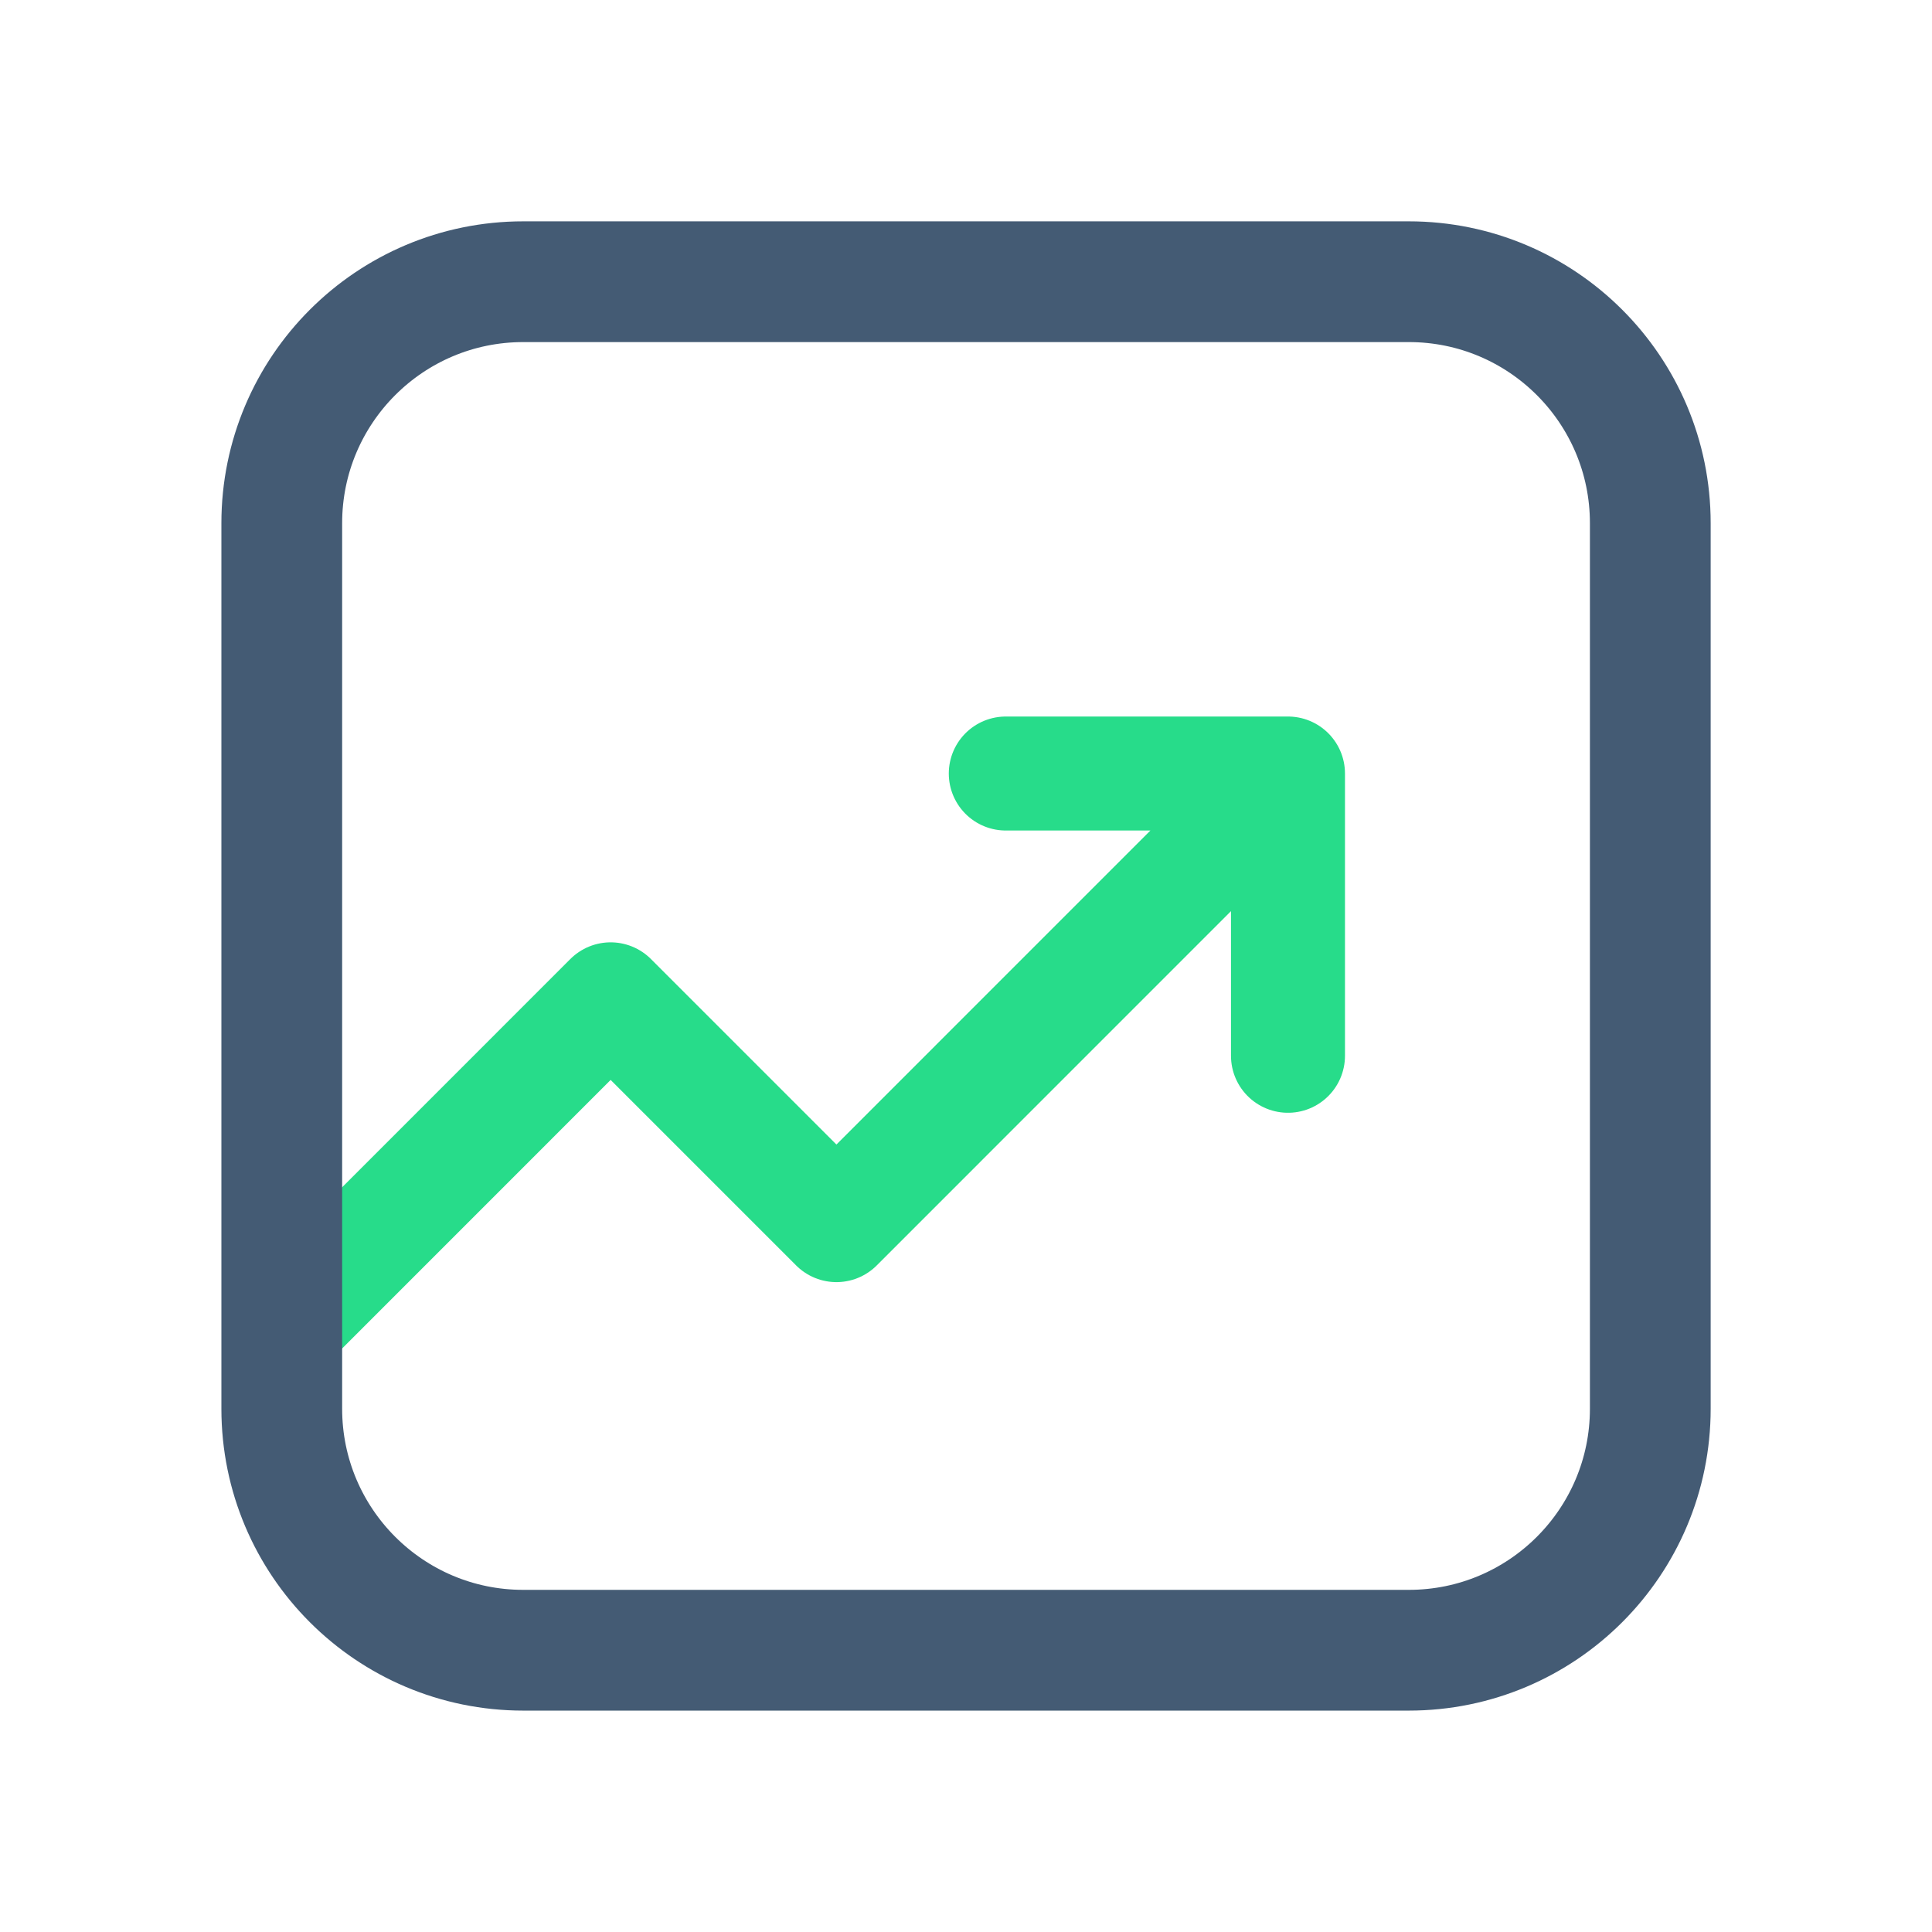
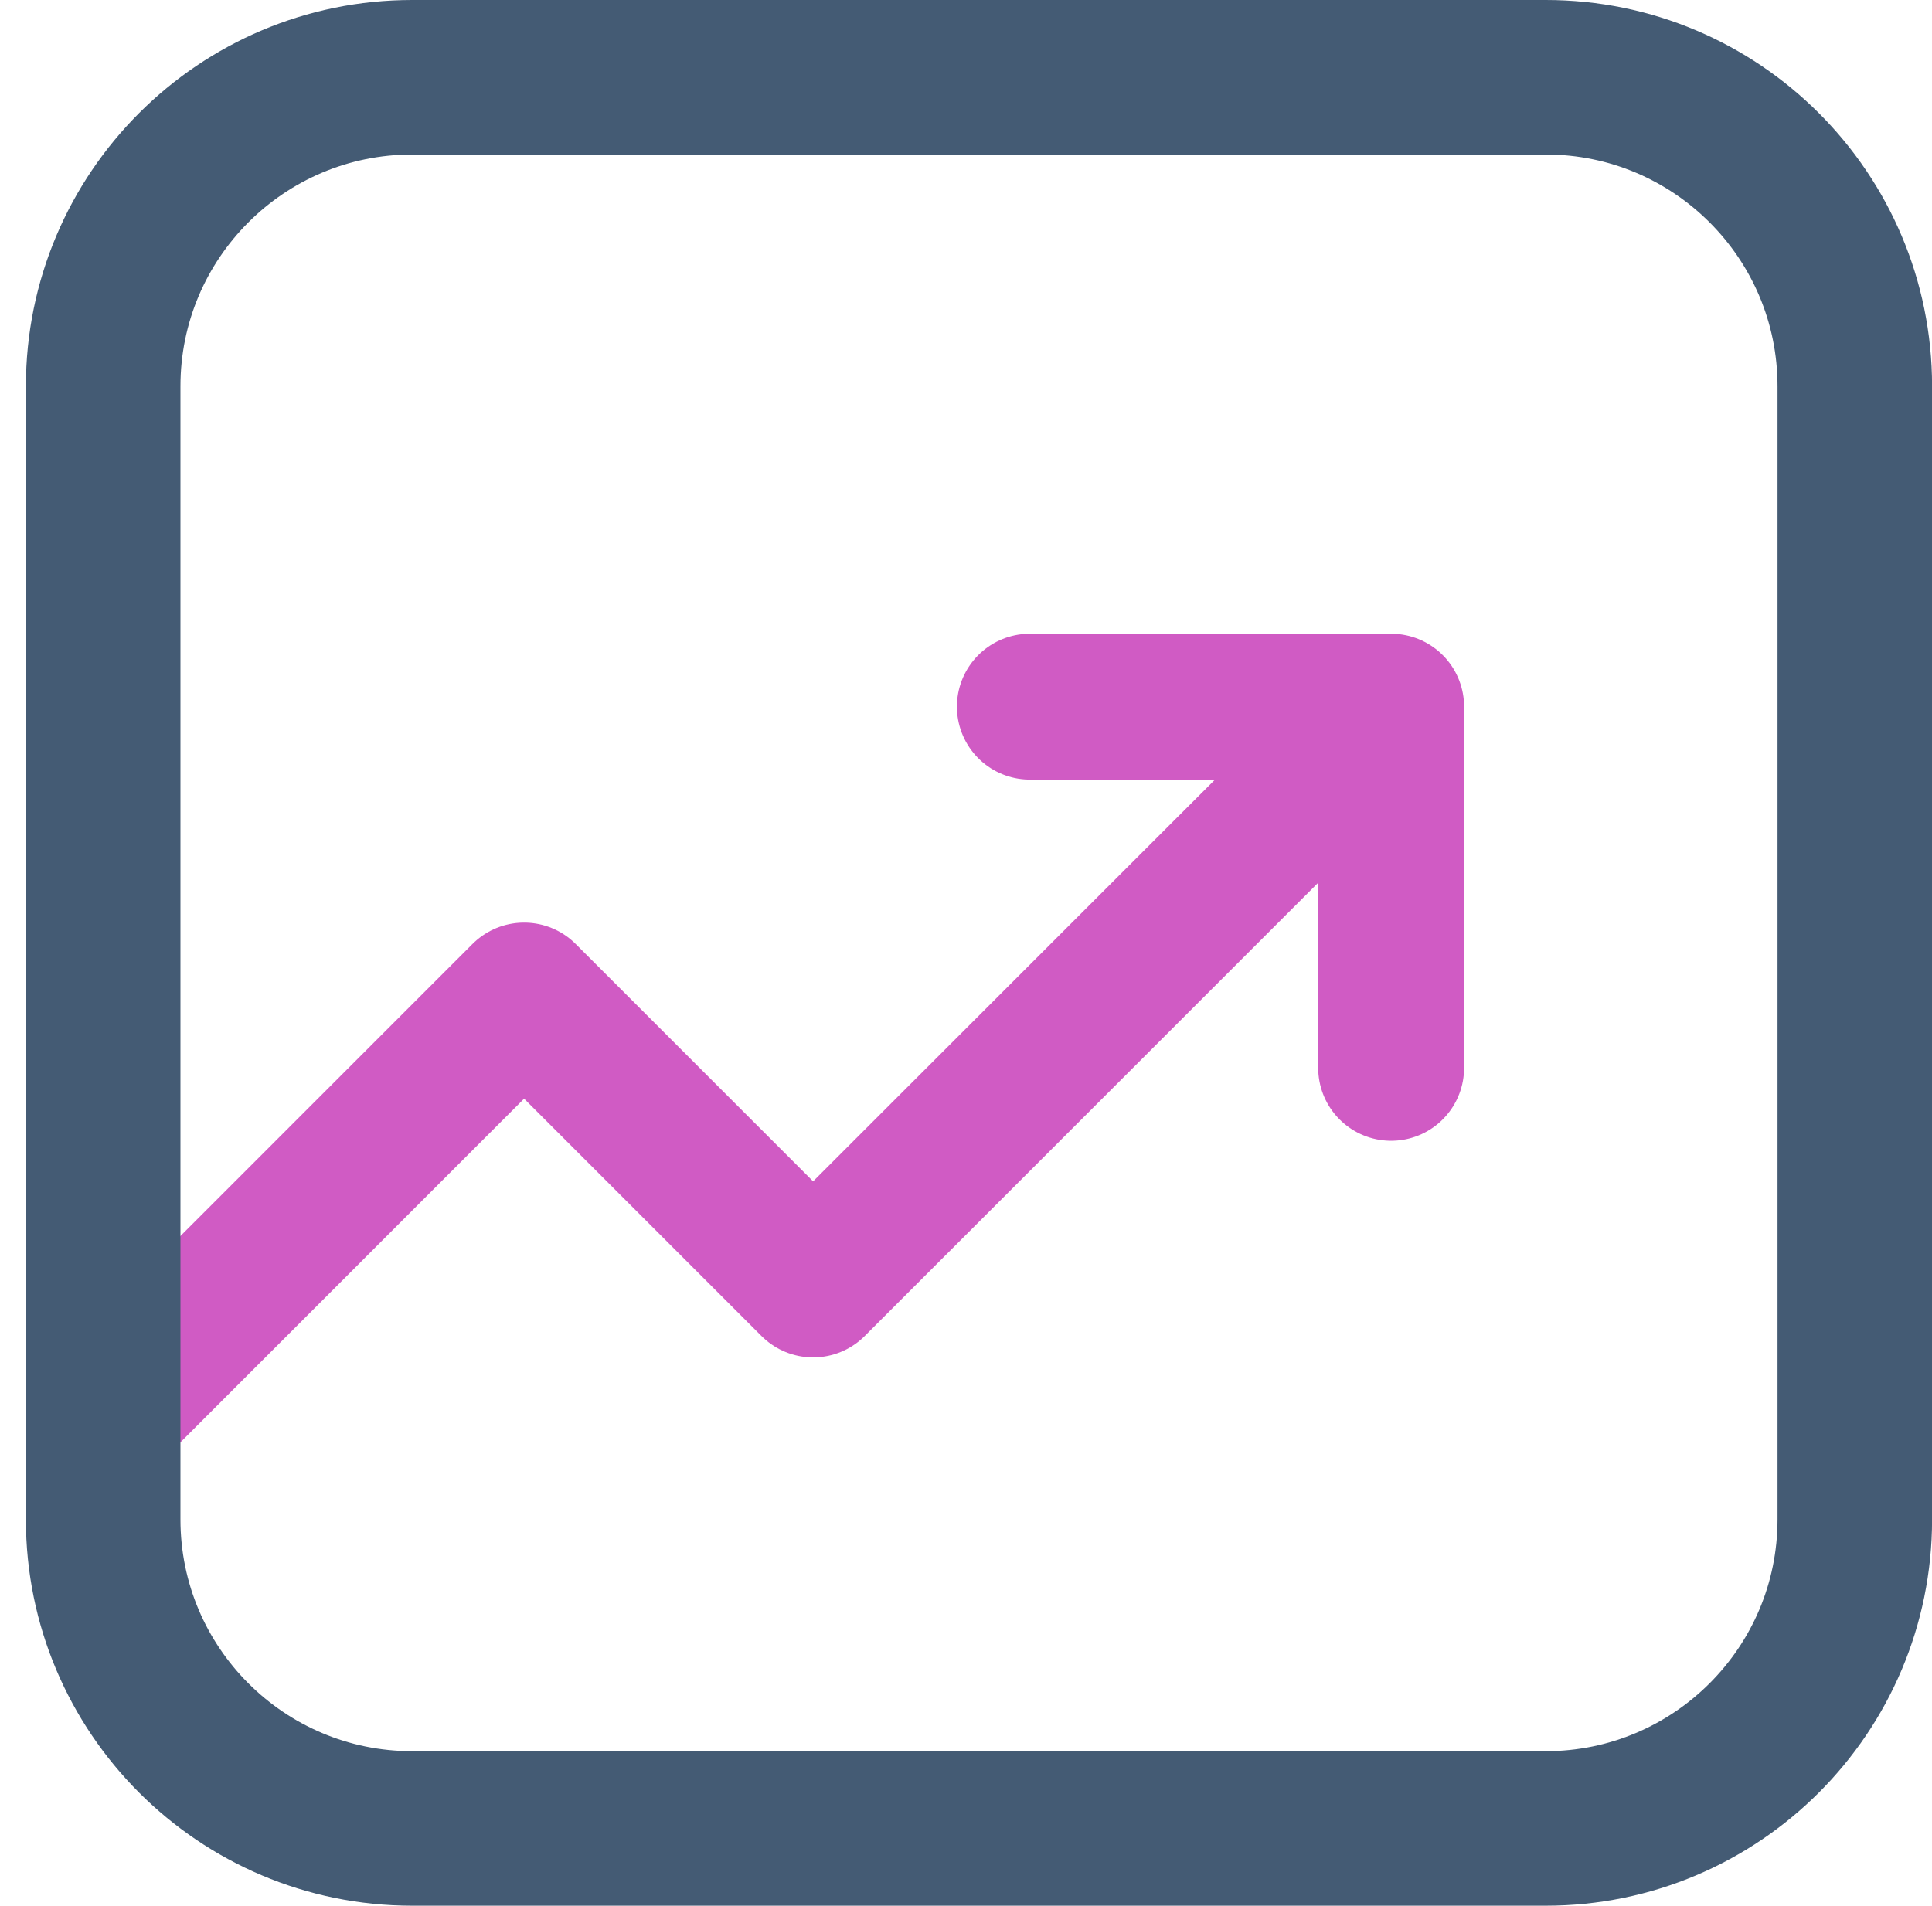
- <svg xmlns="http://www.w3.org/2000/svg" width="32" height="32" viewBox="0 0 32 32" fill="none">
-   <path d="M16.659 12.812H21.333M21.333 12.812V17.487M21.333 12.812L13.854 20.292L10.114 16.552L4.667 22" stroke="#27DC8A" stroke-width="1.888" stroke-linecap="round" stroke-linejoin="round" />
-   <rect x="4.667" y="4.666" width="22.667" height="22.667" rx="4" stroke="#445B74" stroke-width="2" />
+ <svg xmlns="http://www.w3.org/2000/svg" width="25.001" height="24.667" viewBox="0 0 25.001 24.667">
+   <g id="future" transform="translate(-3.332 -3.666)">
+     <path id="Path_2253" data-name="Path 2253" d="M16.659,12.813h4.675m0,0v4.675m0-4.675-7.48,7.479-3.74-3.74L4.667,22" fill="rgba(255,0,0,0)" stroke="#d05bc4" stroke-linecap="round" stroke-linejoin="round" stroke-width="1.888" />
+     <rect id="Rectangle_15" data-name="Rectangle 15" width="22.667" height="22.667" rx="4" transform="translate(4.667 4.666)" fill="none" stroke="#445b74" stroke-width="2" />
+   </g>
</svg>
